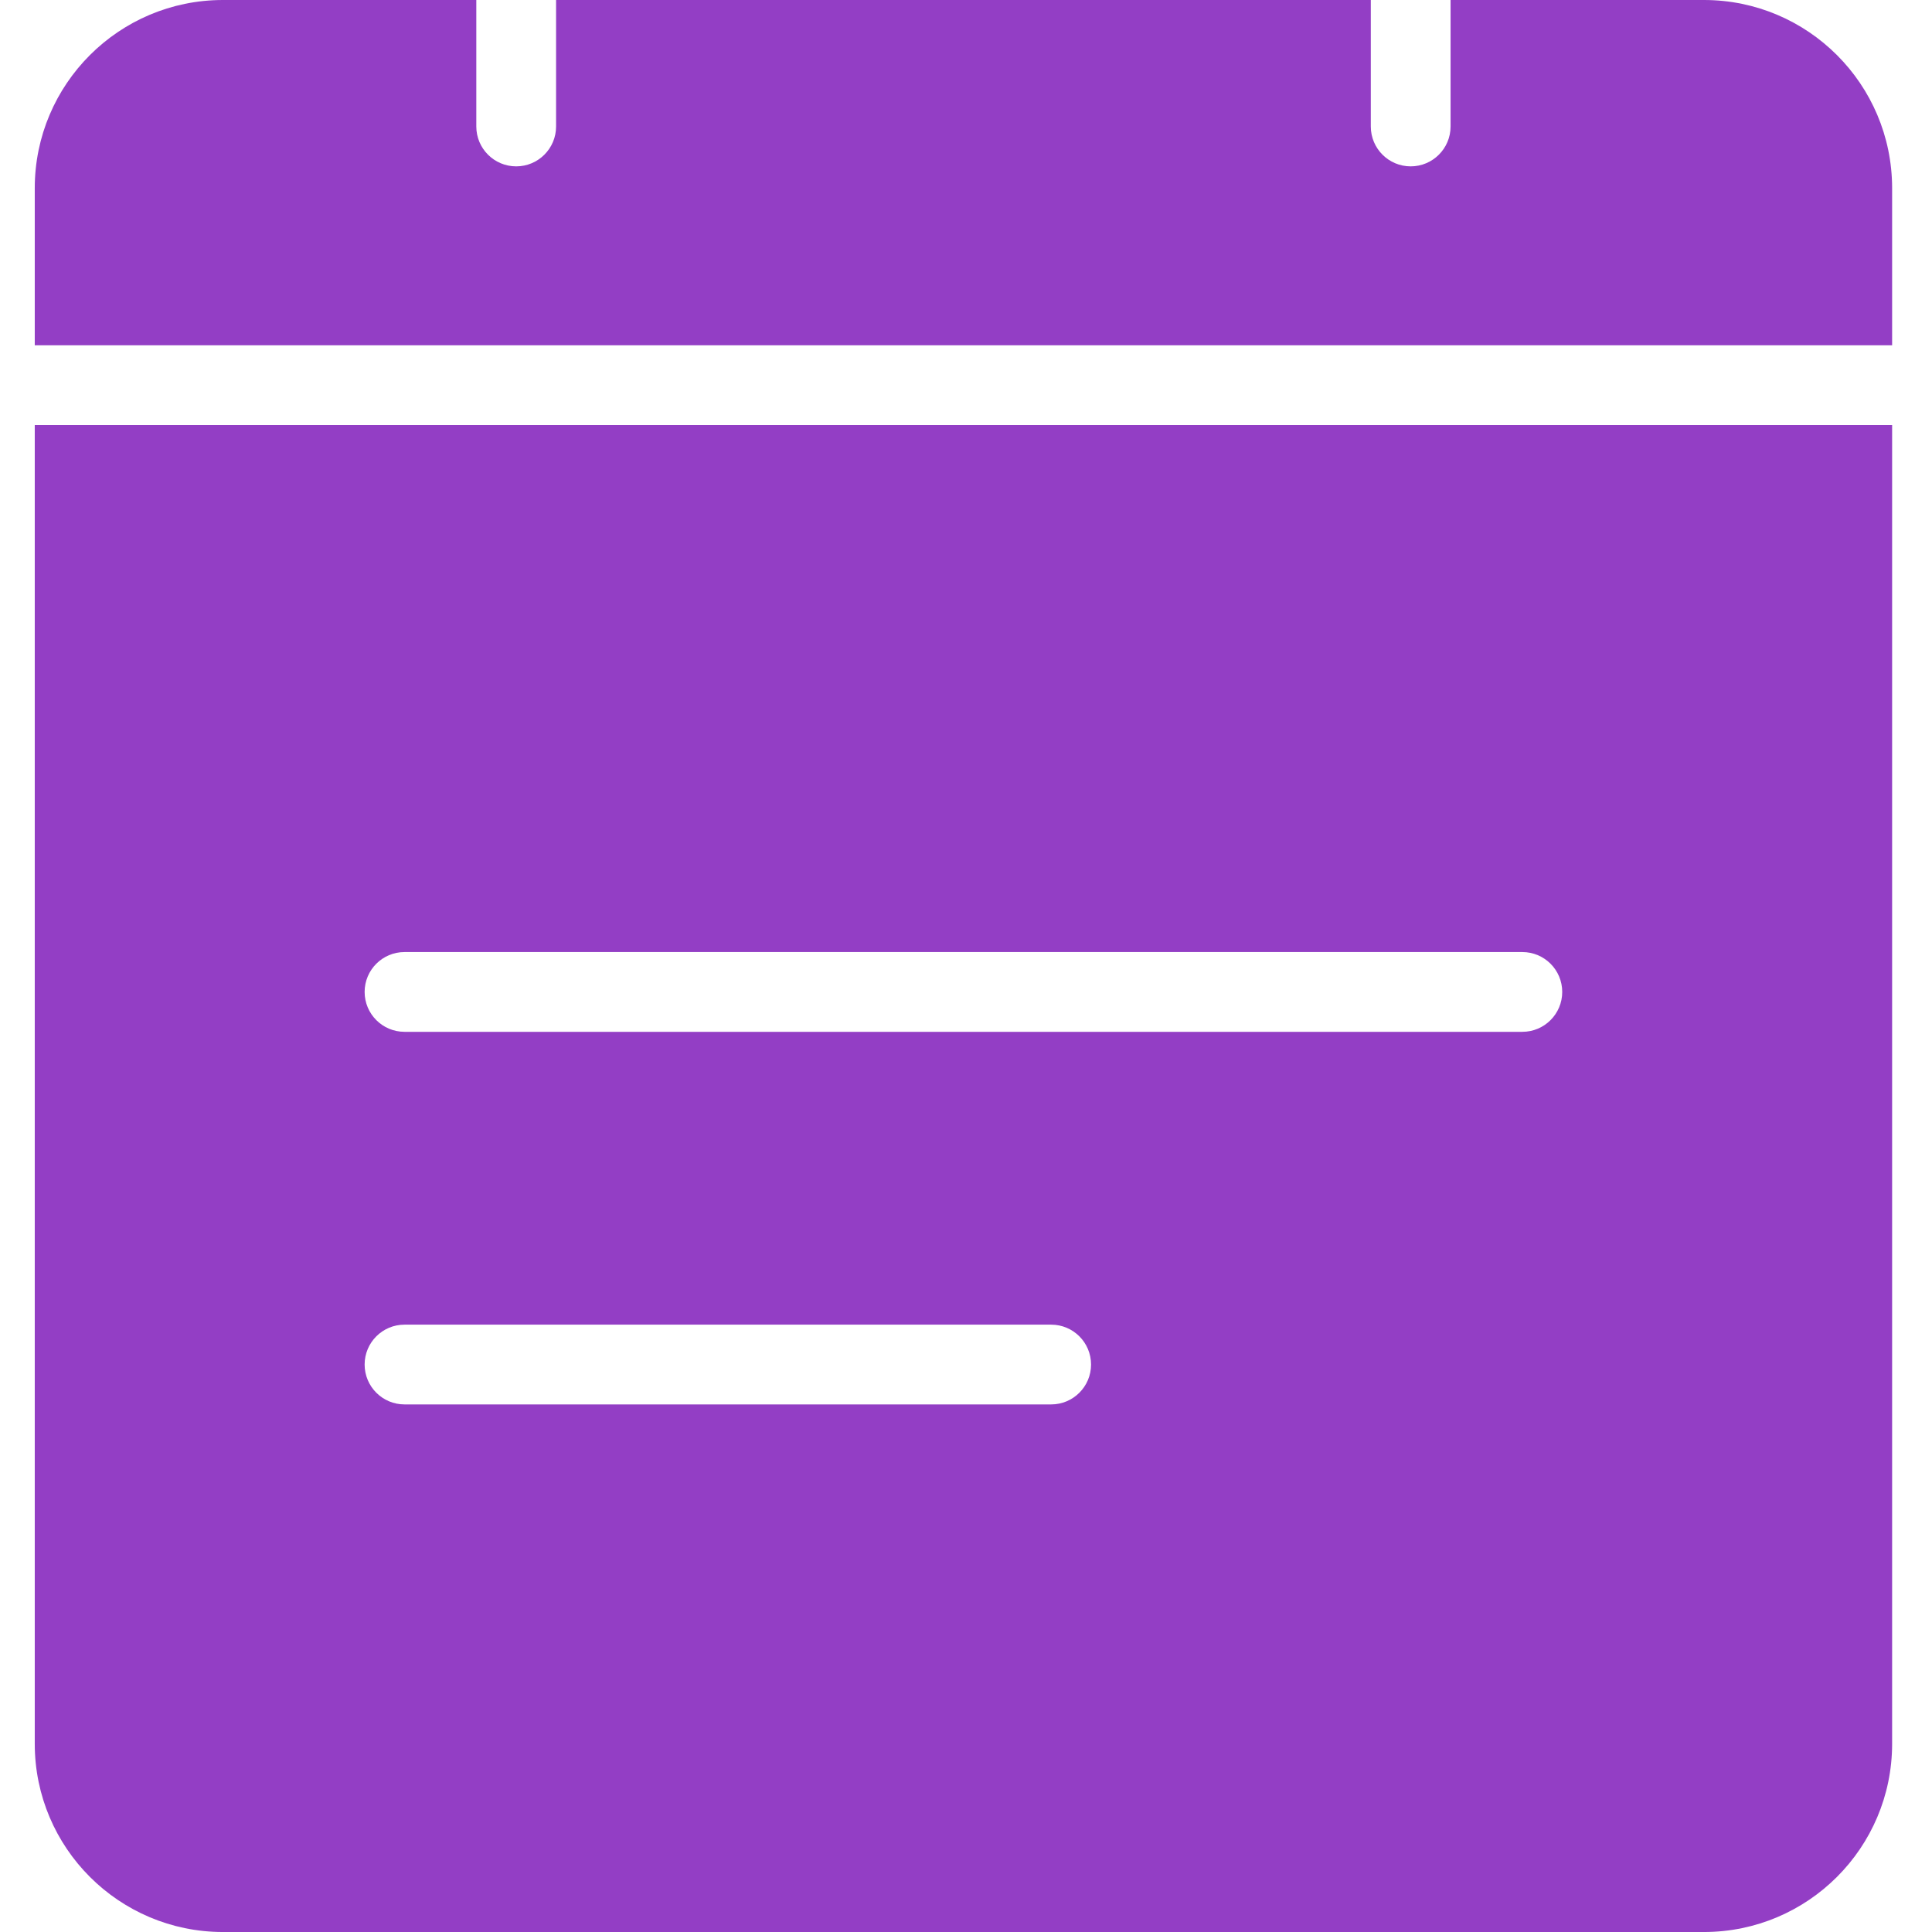
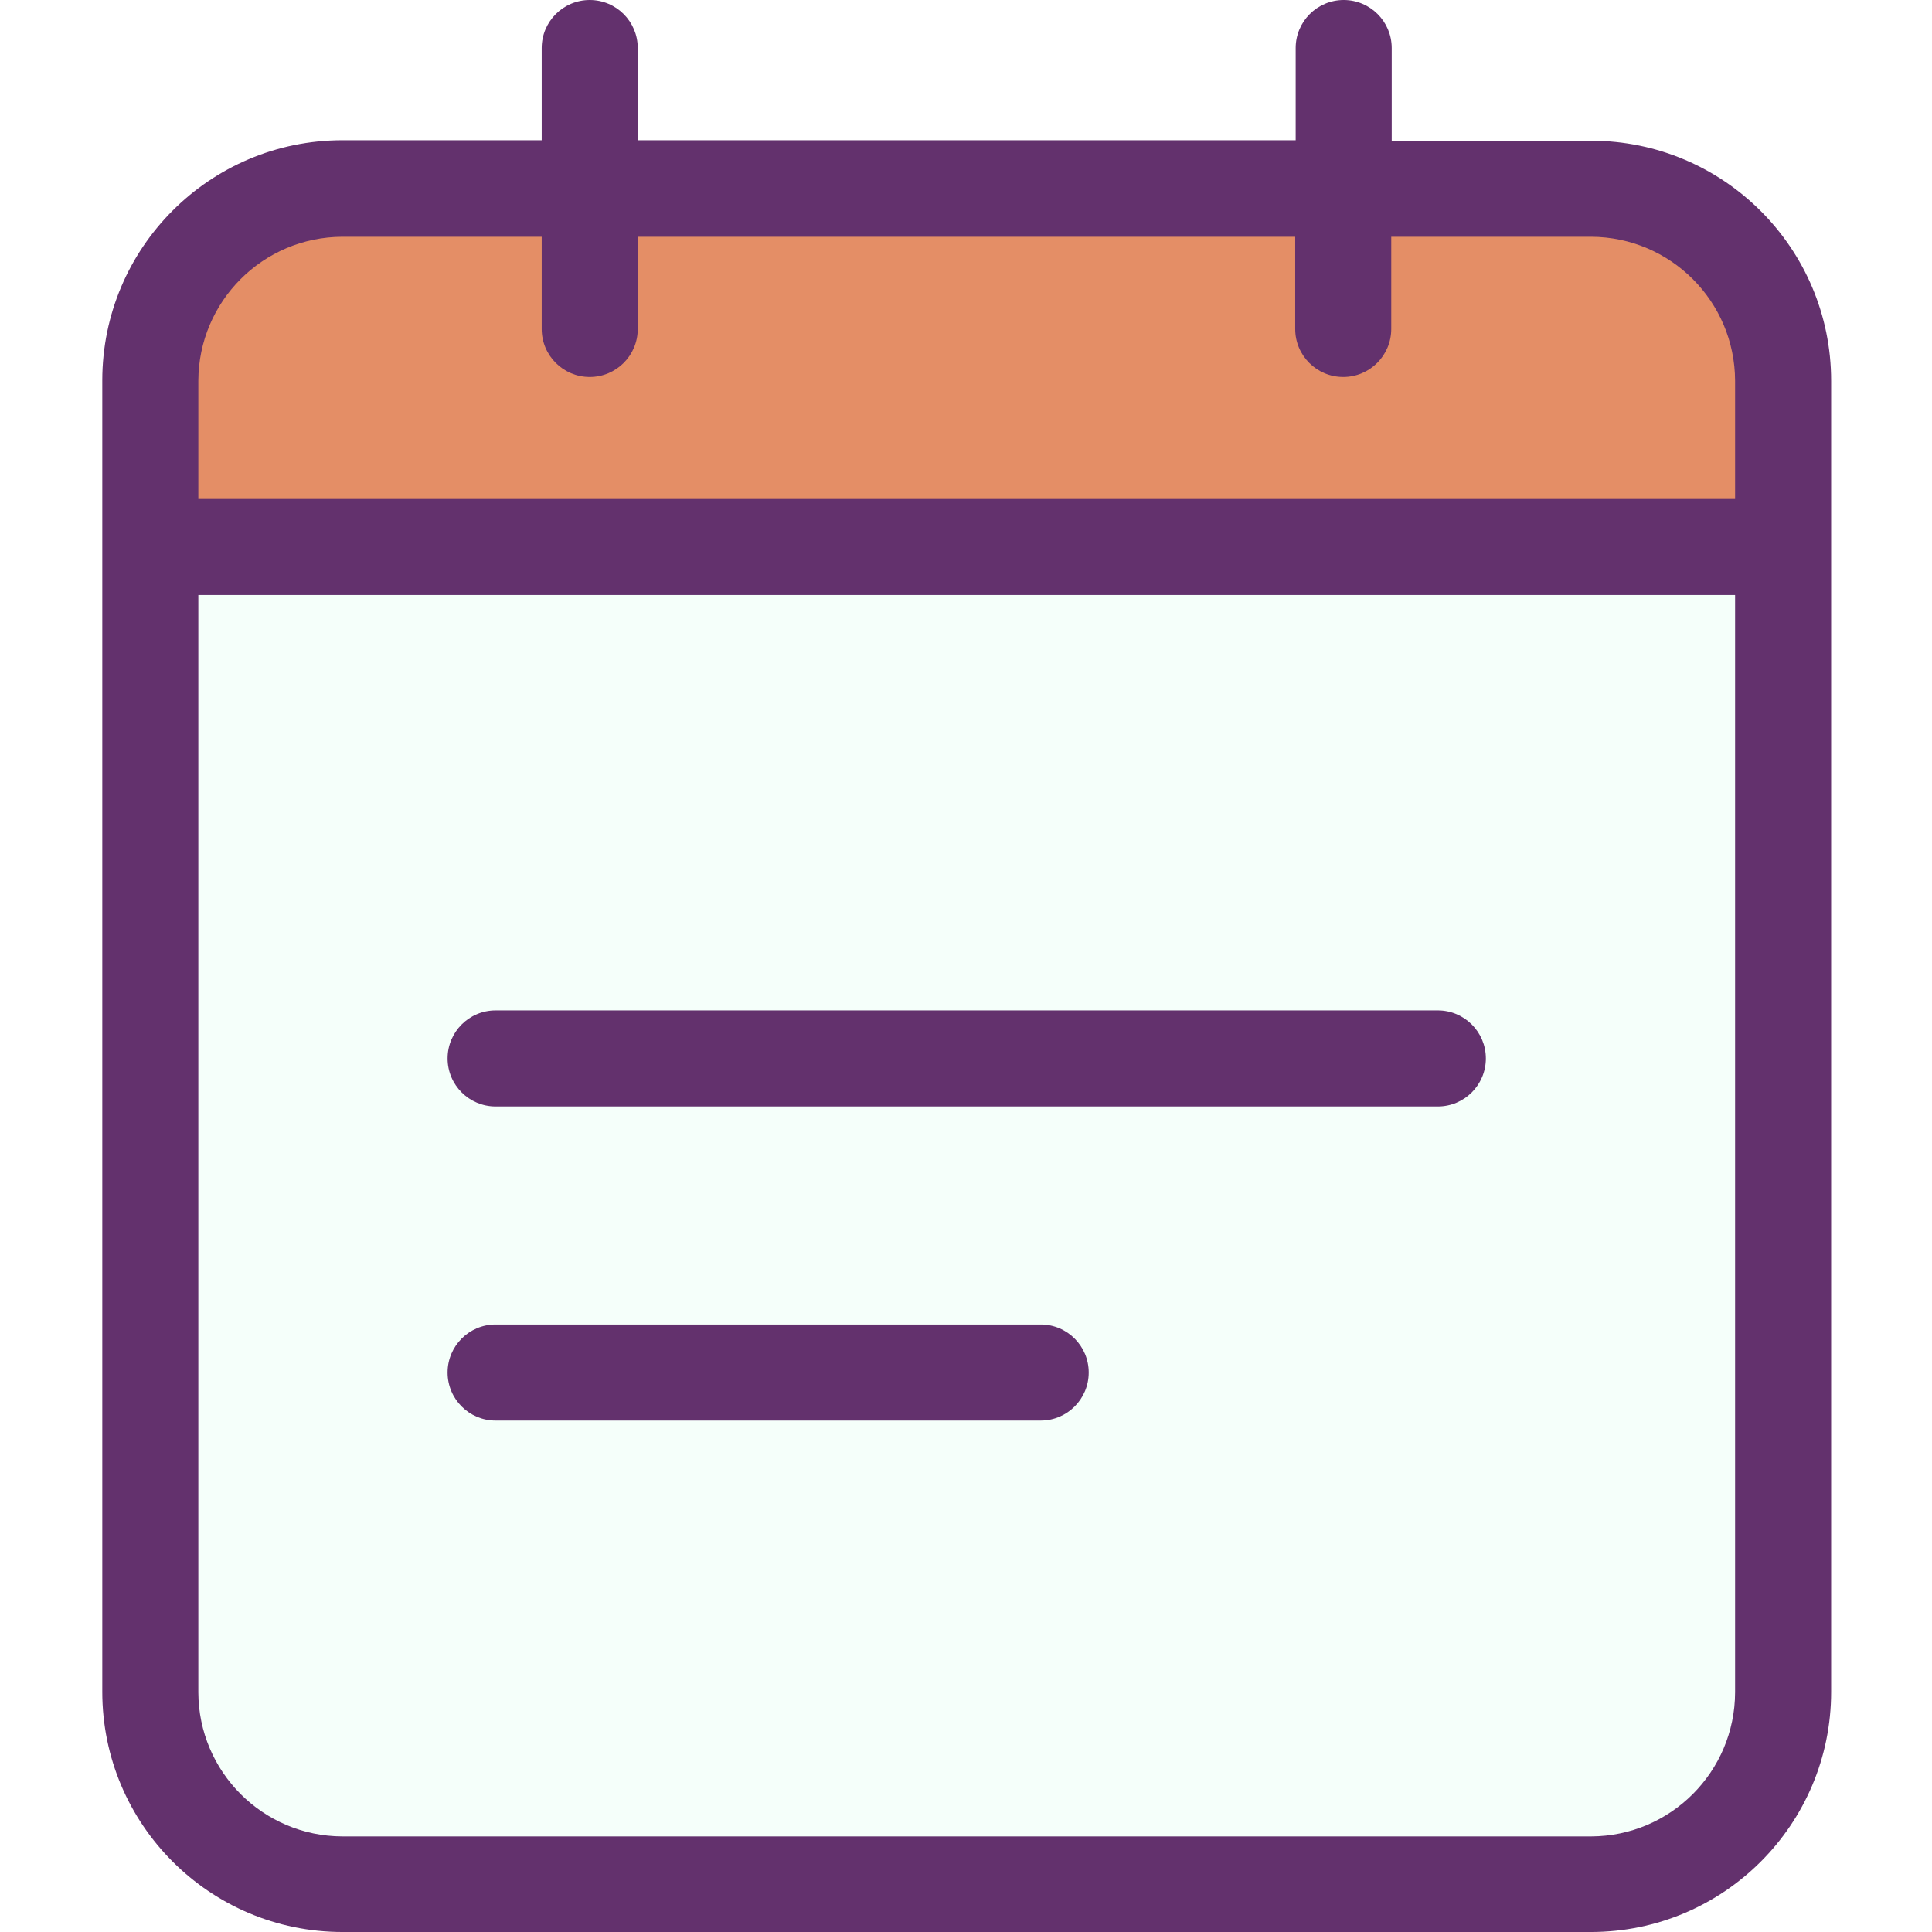
- <svg xmlns="http://www.w3.org/2000/svg" height="512px" viewBox="-6 0 339 339.1" width="512px">
-   <path d="m.051 306.102c.016 18.215 14.781 32.98 33 33h260c18.219-.02 32.98-14.785 33-33v-231.5h-326zm64.898-139h196.199c3.867 0 7 3.133 7 7 0 3.863-3.133 7-7 7h-196.199c-3.863 0-7-3.137-7-7 0-3.867 3.137-7 7-7zm0 65.398h113.5c3.867 0 7 3.133 7 7s-3.133 7-7 7h-113.5c-3.863 0-7-3.133-7-7s3.137-7 7-7zm0 0" fill="#933EC5" />
-   <path d="m293.051 0h-44.5v22.199c0 3.867-3.137 7-7 7-3.867 0-7-3.133-7-7v-22.199h-143v22.199c0 3.867-3.137 7-7 7-3.867 0-7-3.133-7-7v-22.199h-44.5c-18.219.02-32.984 14.781-33 33v27.602h326v-27.602c-.02-18.219-14.781-32.98-33-33zm0 0" fill="#933EC5" />
+ <svg xmlns="http://www.w3.org/2000/svg" height="402pt" viewBox="-21 0 402 402.3" width="402pt" style="zoom: 1;">
+   <path d="m101.648 39.301h208.5c22.094-.008 40.008 17.906 40 40v34.598h-340v-34.598c-.004-22.094 17.906-40.008 40-40zm0 0" fill="#e48e66" />
+   <path d="M350.148,113.148 v238.5 c.008,22.094 -17.906,40.008 -40,40 h-260 c-22.094,.008 -40.004,-17.906 -40,-40 v-238.5 m0,0 " fill="mintcream" />
+   <g fill="#63316d">
+     <path d="m310.148 29.301h-41.5v-19.301c0-5.523-4.477-10-10-10-5.52 0-10 4.477-10 10v19.199h-137v-19.199c0-5.523-4.477-10-10-10-5.52 0-10 4.477-10 10v19.199h-41.5c-27.609.012-49.988 22.391-50 50v273.102c.012 27.609 22.391 49.988 50 50h260c27.613-.012 49.992-22.391 50-50v-273c-.008-27.609-22.387-49.992-50-50zm30 323.098c-.047 16.551-13.449 29.953-30 30h-260c-16.547-.047-29.949-13.449-30-30v-228.5h320zm0-248.5h-320v-24.598c.051-16.551 13.453-29.953 30-30h41.5v19.199c0 5.523 4.48 10 10 10 5.523 0 10-4.477 10-10v-19.199h136.902v19.199c0 5.523 4.477 10 10 10 5.523 0 10-4.477 10-10v-19.199h41.598c16.551.047 29.953 13.449 30 30zm0 0" />
+     <path d="m82.051 230.398h196.199c5.523 0 10-4.477 10-10 0-5.52-4.477-10-10-10h-196.199c-5.523 0-10 4.48-10 10 0 5.523 4.477 10 10 10zm0 0" />
+     <path d="m82.051 295.801h113.5c5.523 0 10-4.477 10-10 0-5.523-4.477-10-10-10h-113.5c-5.523 0-10 4.477-10 10 0 5.523 4.477 10 10 10zm0 0" />
+   </g>
</svg>
